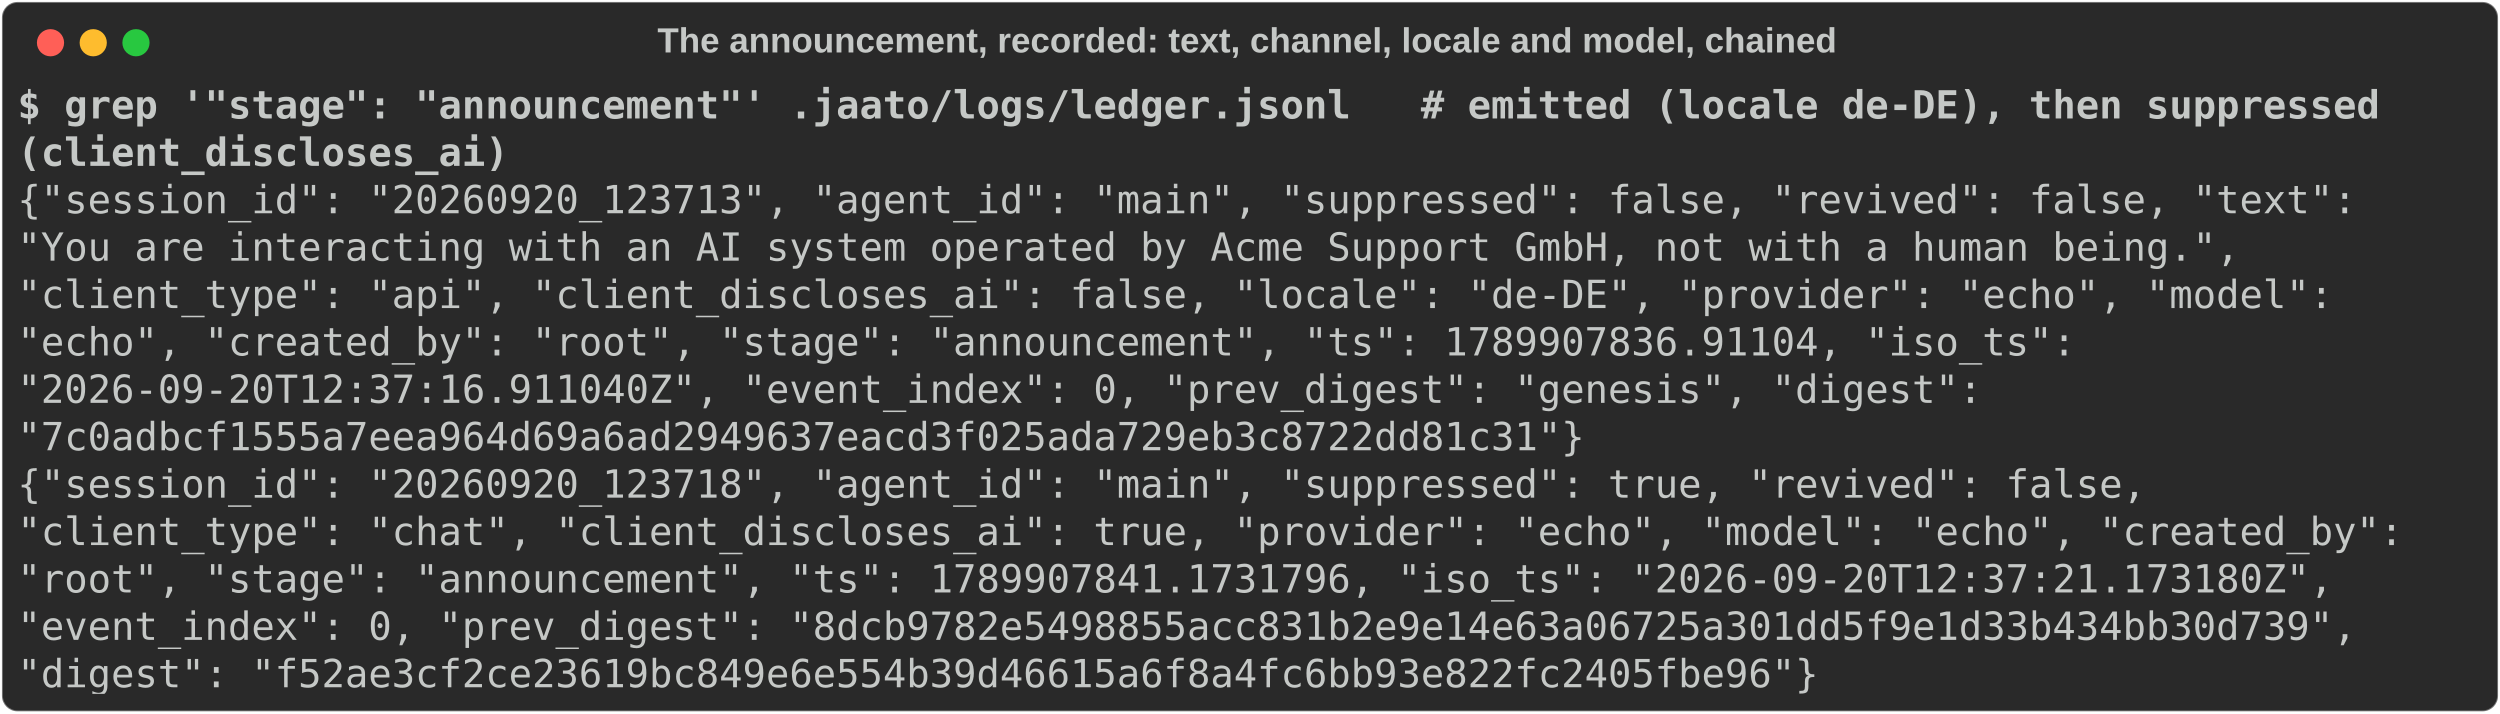
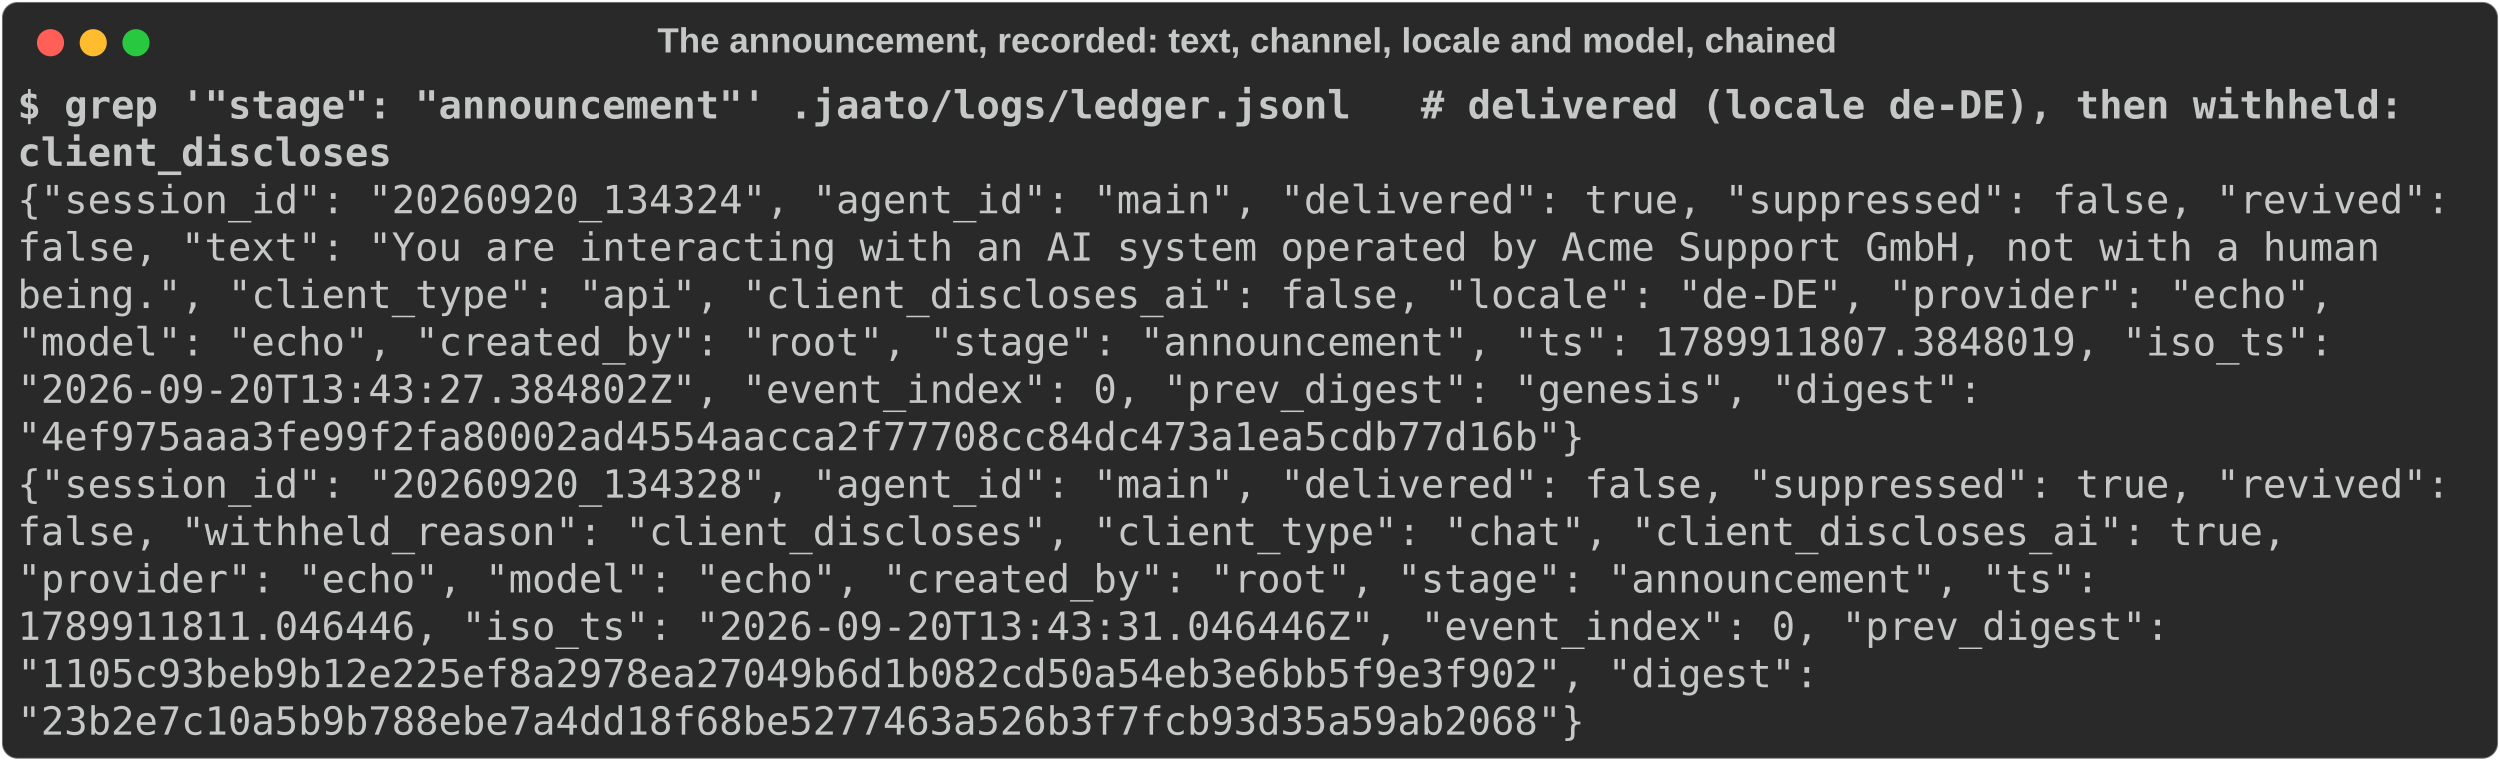
- <svg xmlns="http://www.w3.org/2000/svg" class="rich-terminal" viewBox="0 0 1287 367.2">
+ <svg xmlns="http://www.w3.org/2000/svg" class="rich-terminal" viewBox="0 0 1287 391.6">
  <style>

    @font-face {
        font-family: "Fira Code";
        src: local("FiraCode-Regular"),
                url("https://cdnjs.cloudflare.com/ajax/libs/firacode/6.2.0/woff2/FiraCode-Regular.woff2") format("woff2"),
                url("https://cdnjs.cloudflare.com/ajax/libs/firacode/6.2.0/woff/FiraCode-Regular.woff") format("woff");
        font-style: normal;
        font-weight: 400;
    }
    @font-face {
        font-family: "Fira Code";
        src: local("FiraCode-Bold"),
                url("https://cdnjs.cloudflare.com/ajax/libs/firacode/6.2.0/woff2/FiraCode-Bold.woff2") format("woff2"),
                url("https://cdnjs.cloudflare.com/ajax/libs/firacode/6.2.0/woff/FiraCode-Bold.woff") format("woff");
        font-style: bold;
        font-weight: 700;
    }

-     .terminal-4194165149-matrix {
+     .terminal-3636724637-matrix {
        font-family: Fira Code, monospace;
        font-size: 20px;
        line-height: 24.4px;
        font-variant-east-asian: full-width;
    }

-     .terminal-4194165149-title {
+     .terminal-3636724637-title {
        font-size: 18px;
        font-weight: bold;
        font-family: arial;
    }

-     .terminal-4194165149-r1 { fill: #c5c8c6;font-weight: bold }
- .terminal-4194165149-r2 { fill: #c5c8c6 }
+     .terminal-3636724637-r1 { fill: #c5c8c6;font-weight: bold }
+ .terminal-3636724637-r2 { fill: #c5c8c6 }
    </style>
  <defs>
-     <clipPath id="terminal-4194165149-clip-terminal">
-       <rect x="0" y="0" width="1267.8" height="316.2" />
+     <clipPath id="terminal-3636724637-clip-terminal">
+       <rect x="0" y="0" width="1267.8" height="340.6" />
    </clipPath>
-     <clipPath id="terminal-4194165149-line-0">
+     <clipPath id="terminal-3636724637-line-0">
      <rect x="0" y="1.5" width="1268.8" height="24.65" />
    </clipPath>
-     <clipPath id="terminal-4194165149-line-1">
+     <clipPath id="terminal-3636724637-line-1">
      <rect x="0" y="25.9" width="1268.8" height="24.65" />
    </clipPath>
-     <clipPath id="terminal-4194165149-line-2">
+     <clipPath id="terminal-3636724637-line-2">
      <rect x="0" y="50.3" width="1268.8" height="24.65" />
    </clipPath>
-     <clipPath id="terminal-4194165149-line-3">
+     <clipPath id="terminal-3636724637-line-3">
      <rect x="0" y="74.7" width="1268.8" height="24.65" />
    </clipPath>
-     <clipPath id="terminal-4194165149-line-4">
+     <clipPath id="terminal-3636724637-line-4">
      <rect x="0" y="99.1" width="1268.8" height="24.65" />
    </clipPath>
-     <clipPath id="terminal-4194165149-line-5">
+     <clipPath id="terminal-3636724637-line-5">
      <rect x="0" y="123.5" width="1268.8" height="24.65" />
    </clipPath>
-     <clipPath id="terminal-4194165149-line-6">
+     <clipPath id="terminal-3636724637-line-6">
      <rect x="0" y="147.9" width="1268.8" height="24.65" />
    </clipPath>
-     <clipPath id="terminal-4194165149-line-7">
+     <clipPath id="terminal-3636724637-line-7">
      <rect x="0" y="172.3" width="1268.8" height="24.65" />
    </clipPath>
-     <clipPath id="terminal-4194165149-line-8">
+     <clipPath id="terminal-3636724637-line-8">
      <rect x="0" y="196.7" width="1268.8" height="24.65" />
    </clipPath>
-     <clipPath id="terminal-4194165149-line-9">
+     <clipPath id="terminal-3636724637-line-9">
      <rect x="0" y="221.1" width="1268.8" height="24.65" />
    </clipPath>
-     <clipPath id="terminal-4194165149-line-10">
+     <clipPath id="terminal-3636724637-line-10">
      <rect x="0" y="245.5" width="1268.8" height="24.65" />
    </clipPath>
-     <clipPath id="terminal-4194165149-line-11">
+     <clipPath id="terminal-3636724637-line-11">
      <rect x="0" y="269.9" width="1268.8" height="24.65" />
    </clipPath>
+     <clipPath id="terminal-3636724637-line-12">
+       <rect x="0" y="294.3" width="1268.8" height="24.65" />
+     </clipPath>
  </defs>
-   <rect fill="#292929" stroke="rgba(255,255,255,0.35)" stroke-width="1" x="1" y="1" width="1285" height="365.2" rx="8" />
-   <text class="terminal-4194165149-title" fill="#c5c8c6" text-anchor="middle" x="642" y="27">The announcement, recorded: text, channel, locale and model, chained</text>
+   <rect fill="#292929" stroke="rgba(255,255,255,0.35)" stroke-width="1" x="1" y="1" width="1285" height="389.6" rx="8" />
+   <text class="terminal-3636724637-title" fill="#c5c8c6" text-anchor="middle" x="642" y="27">The announcement, recorded: text, channel, locale and model, chained</text>
  <g transform="translate(26,22)">
    <circle cx="0" cy="0" r="7" fill="#ff5f57" />
    <circle cx="22" cy="0" r="7" fill="#febc2e" />
    <circle cx="44" cy="0" r="7" fill="#28c840" />
  </g>
-   <g transform="translate(9, 41)" clip-path="url(#terminal-4194165149-clip-terminal)">
-     <g class="terminal-4194165149-matrix">
-       <text class="terminal-4194165149-r1" x="0" y="20" textLength="1244.4" clip-path="url(#terminal-4194165149-line-0)">$ grep '"stage": "announcement"' .jaato/logs/ledger.jsonl   # emitted (locale de-DE), then suppressed </text>
-       <text class="terminal-4194165149-r2" x="1268.8" y="20" textLength="12.2" clip-path="url(#terminal-4194165149-line-0)">
+   <g transform="translate(9, 41)" clip-path="url(#terminal-3636724637-clip-terminal)">
+     <g class="terminal-3636724637-matrix">
+       <text class="terminal-3636724637-r1" x="0" y="20" textLength="1256.6" clip-path="url(#terminal-3636724637-line-0)">$ grep '"stage": "announcement"' .jaato/logs/ledger.jsonl   # delivered (locale de-DE), then withheld: </text>
+       <text class="terminal-3636724637-r2" x="1268.8" y="20" textLength="12.2" clip-path="url(#terminal-3636724637-line-0)">
</text>
-       <text class="terminal-4194165149-r1" x="0" y="44.4" textLength="256.2" clip-path="url(#terminal-4194165149-line-1)">(client_discloses_ai)</text>
-       <text class="terminal-4194165149-r2" x="1268.8" y="44.4" textLength="12.2" clip-path="url(#terminal-4194165149-line-1)">
+       <text class="terminal-3636724637-r1" x="0" y="44.4" textLength="195.2" clip-path="url(#terminal-3636724637-line-1)">client_discloses</text>
+       <text class="terminal-3636724637-r2" x="1268.8" y="44.4" textLength="12.2" clip-path="url(#terminal-3636724637-line-1)">
</text>
-       <text class="terminal-4194165149-r2" x="0" y="68.8" textLength="1232.2" clip-path="url(#terminal-4194165149-line-2)">{"session_id": "20260920_123713", "agent_id": "main", "suppressed": false, "revived": false, "text": </text>
-       <text class="terminal-4194165149-r2" x="1268.8" y="68.8" textLength="12.2" clip-path="url(#terminal-4194165149-line-2)">
+       <text class="terminal-3636724637-r2" x="0" y="68.8" textLength="1268.8" clip-path="url(#terminal-3636724637-line-2)">{"session_id": "20260920_134324", "agent_id": "main", "delivered": true, "suppressed": false, "revived":</text>
+       <text class="terminal-3636724637-r2" x="1268.8" y="68.8" textLength="12.2" clip-path="url(#terminal-3636724637-line-2)">
</text>
-       <text class="terminal-4194165149-r2" x="0" y="93.2" textLength="1171.2" clip-path="url(#terminal-4194165149-line-3)">"You are interacting with an AI system operated by Acme Support GmbH, not with a human being.", </text>
-       <text class="terminal-4194165149-r2" x="1268.8" y="93.2" textLength="12.2" clip-path="url(#terminal-4194165149-line-3)">
+       <text class="terminal-3636724637-r2" x="0" y="93.2" textLength="1244.4" clip-path="url(#terminal-3636724637-line-3)">false, "text": "You are interacting with an AI system operated by Acme Support GmbH, not with a human </text>
+       <text class="terminal-3636724637-r2" x="1268.8" y="93.2" textLength="12.2" clip-path="url(#terminal-3636724637-line-3)">
</text>
-       <text class="terminal-4194165149-r2" x="0" y="117.6" textLength="1220" clip-path="url(#terminal-4194165149-line-4)">"client_type": "api", "client_discloses_ai": false, "locale": "de-DE", "provider": "echo", "model": </text>
-       <text class="terminal-4194165149-r2" x="1268.8" y="117.6" textLength="12.2" clip-path="url(#terminal-4194165149-line-4)">
+       <text class="terminal-3636724637-r2" x="0" y="117.6" textLength="1220" clip-path="url(#terminal-3636724637-line-4)">being.", "client_type": "api", "client_discloses_ai": false, "locale": "de-DE", "provider": "echo", </text>
+       <text class="terminal-3636724637-r2" x="1268.8" y="117.6" textLength="12.2" clip-path="url(#terminal-3636724637-line-4)">
</text>
-       <text class="terminal-4194165149-r2" x="0" y="142" textLength="1085.8" clip-path="url(#terminal-4194165149-line-5)">"echo", "created_by": "root", "stage": "announcement", "ts": 1789907836.91104, "iso_ts": </text>
-       <text class="terminal-4194165149-r2" x="1268.8" y="142" textLength="12.2" clip-path="url(#terminal-4194165149-line-5)">
+       <text class="terminal-3636724637-r2" x="0" y="142" textLength="1220" clip-path="url(#terminal-3636724637-line-5)">"model": "echo", "created_by": "root", "stage": "announcement", "ts": 1789911807.3848019, "iso_ts": </text>
+       <text class="terminal-3636724637-r2" x="1268.8" y="142" textLength="12.2" clip-path="url(#terminal-3636724637-line-5)">
</text>
-       <text class="terminal-4194165149-r2" x="0" y="166.4" textLength="1037" clip-path="url(#terminal-4194165149-line-6)">"2026-09-20T12:37:16.911040Z", "event_index": 0, "prev_digest": "genesis", "digest": </text>
-       <text class="terminal-4194165149-r2" x="1268.8" y="166.4" textLength="12.2" clip-path="url(#terminal-4194165149-line-6)">
+       <text class="terminal-3636724637-r2" x="0" y="166.4" textLength="1037" clip-path="url(#terminal-3636724637-line-6)">"2026-09-20T13:43:27.384802Z", "event_index": 0, "prev_digest": "genesis", "digest": </text>
+       <text class="terminal-3636724637-r2" x="1268.8" y="166.4" textLength="12.2" clip-path="url(#terminal-3636724637-line-6)">
</text>
-       <text class="terminal-4194165149-r2" x="0" y="190.8" textLength="817.4" clip-path="url(#terminal-4194165149-line-7)">"7c0adbcf1555a7eea964d69a6ad2949637eacd3f025ada729eb3c8722dd81c31"}</text>
-       <text class="terminal-4194165149-r2" x="1268.8" y="190.8" textLength="12.2" clip-path="url(#terminal-4194165149-line-7)">
+       <text class="terminal-3636724637-r2" x="0" y="190.8" textLength="817.4" clip-path="url(#terminal-3636724637-line-7)">"4ef975aaa3fe99f2fa80002ad4554aacca2f77708cc84dc473a1ea5cdb77d16b"}</text>
+       <text class="terminal-3636724637-r2" x="1268.8" y="190.8" textLength="12.2" clip-path="url(#terminal-3636724637-line-7)">
</text>
-       <text class="terminal-4194165149-r2" x="0" y="215.2" textLength="1122.4" clip-path="url(#terminal-4194165149-line-8)">{"session_id": "20260920_123718", "agent_id": "main", "suppressed": true, "revived": false, </text>
-       <text class="terminal-4194165149-r2" x="1268.8" y="215.2" textLength="12.2" clip-path="url(#terminal-4194165149-line-8)">
+       <text class="terminal-3636724637-r2" x="0" y="215.2" textLength="1268.8" clip-path="url(#terminal-3636724637-line-8)">{"session_id": "20260920_134328", "agent_id": "main", "delivered": false, "suppressed": true, "revived":</text>
+       <text class="terminal-3636724637-r2" x="1268.8" y="215.2" textLength="12.2" clip-path="url(#terminal-3636724637-line-8)">
</text>
-       <text class="terminal-4194165149-r2" x="0" y="239.6" textLength="1256.6" clip-path="url(#terminal-4194165149-line-9)">"client_type": "chat", "client_discloses_ai": true, "provider": "echo", "model": "echo", "created_by": </text>
-       <text class="terminal-4194165149-r2" x="1268.8" y="239.6" textLength="12.2" clip-path="url(#terminal-4194165149-line-9)">
+       <text class="terminal-3636724637-r2" x="0" y="239.6" textLength="1195.6" clip-path="url(#terminal-3636724637-line-9)">false, "withheld_reason": "client_discloses", "client_type": "chat", "client_discloses_ai": true, </text>
+       <text class="terminal-3636724637-r2" x="1268.8" y="239.6" textLength="12.2" clip-path="url(#terminal-3636724637-line-9)">
</text>
-       <text class="terminal-4194165149-r2" x="0" y="264" textLength="1220" clip-path="url(#terminal-4194165149-line-10)">"root", "stage": "announcement", "ts": 1789907841.1731796, "iso_ts": "2026-09-20T12:37:21.173180Z", </text>
-       <text class="terminal-4194165149-r2" x="1268.8" y="264" textLength="12.2" clip-path="url(#terminal-4194165149-line-10)">
+       <text class="terminal-3636724637-r2" x="0" y="264" textLength="1098" clip-path="url(#terminal-3636724637-line-10)">"provider": "echo", "model": "echo", "created_by": "root", "stage": "announcement", "ts": </text>
+       <text class="terminal-3636724637-r2" x="1268.8" y="264" textLength="12.2" clip-path="url(#terminal-3636724637-line-10)">
</text>
-       <text class="terminal-4194165149-r2" x="0" y="288.4" textLength="1232.2" clip-path="url(#terminal-4194165149-line-11)">"event_index": 0, "prev_digest": "8dcb9782e5498855acc831b2e9e14e63a06725a301dd5f9e1d33b434bb30d739", </text>
-       <text class="terminal-4194165149-r2" x="1268.8" y="288.4" textLength="12.2" clip-path="url(#terminal-4194165149-line-11)">
+       <text class="terminal-3636724637-r2" x="0" y="288.4" textLength="1134.6" clip-path="url(#terminal-3636724637-line-11)">1789911811.046446, "iso_ts": "2026-09-20T13:43:31.046446Z", "event_index": 0, "prev_digest": </text>
+       <text class="terminal-3636724637-r2" x="1268.8" y="288.4" textLength="12.2" clip-path="url(#terminal-3636724637-line-11)">
</text>
-       <text class="terminal-4194165149-r2" x="0" y="312.8" textLength="939.4" clip-path="url(#terminal-4194165149-line-12)">"digest": "f52ae3cf2ce23619bc849e6e554b39d46615a6f8a4fc6bb93e822fc2405fbe96"}</text>
-       <text class="terminal-4194165149-r2" x="1268.8" y="312.8" textLength="12.2" clip-path="url(#terminal-4194165149-line-12)">
+       <text class="terminal-3636724637-r2" x="0" y="312.8" textLength="951.6" clip-path="url(#terminal-3636724637-line-12)">"1105c93beb9b12e225ef8a2978ea27049b6d1b082cd50a54eb3e6bb5f9e3f902", "digest": </text>
+       <text class="terminal-3636724637-r2" x="1268.8" y="312.8" textLength="12.2" clip-path="url(#terminal-3636724637-line-12)">
+ </text>
+       <text class="terminal-3636724637-r2" x="0" y="337.2" textLength="817.4" clip-path="url(#terminal-3636724637-line-13)">"23b2e7c10a5b9b788ebe7a4dd18f68be5277463a526b3f7fcb93d35a59ab2068"}</text>
+       <text class="terminal-3636724637-r2" x="1268.8" y="337.2" textLength="12.2" clip-path="url(#terminal-3636724637-line-13)">
</text>
    </g>
  </g>
</svg>
